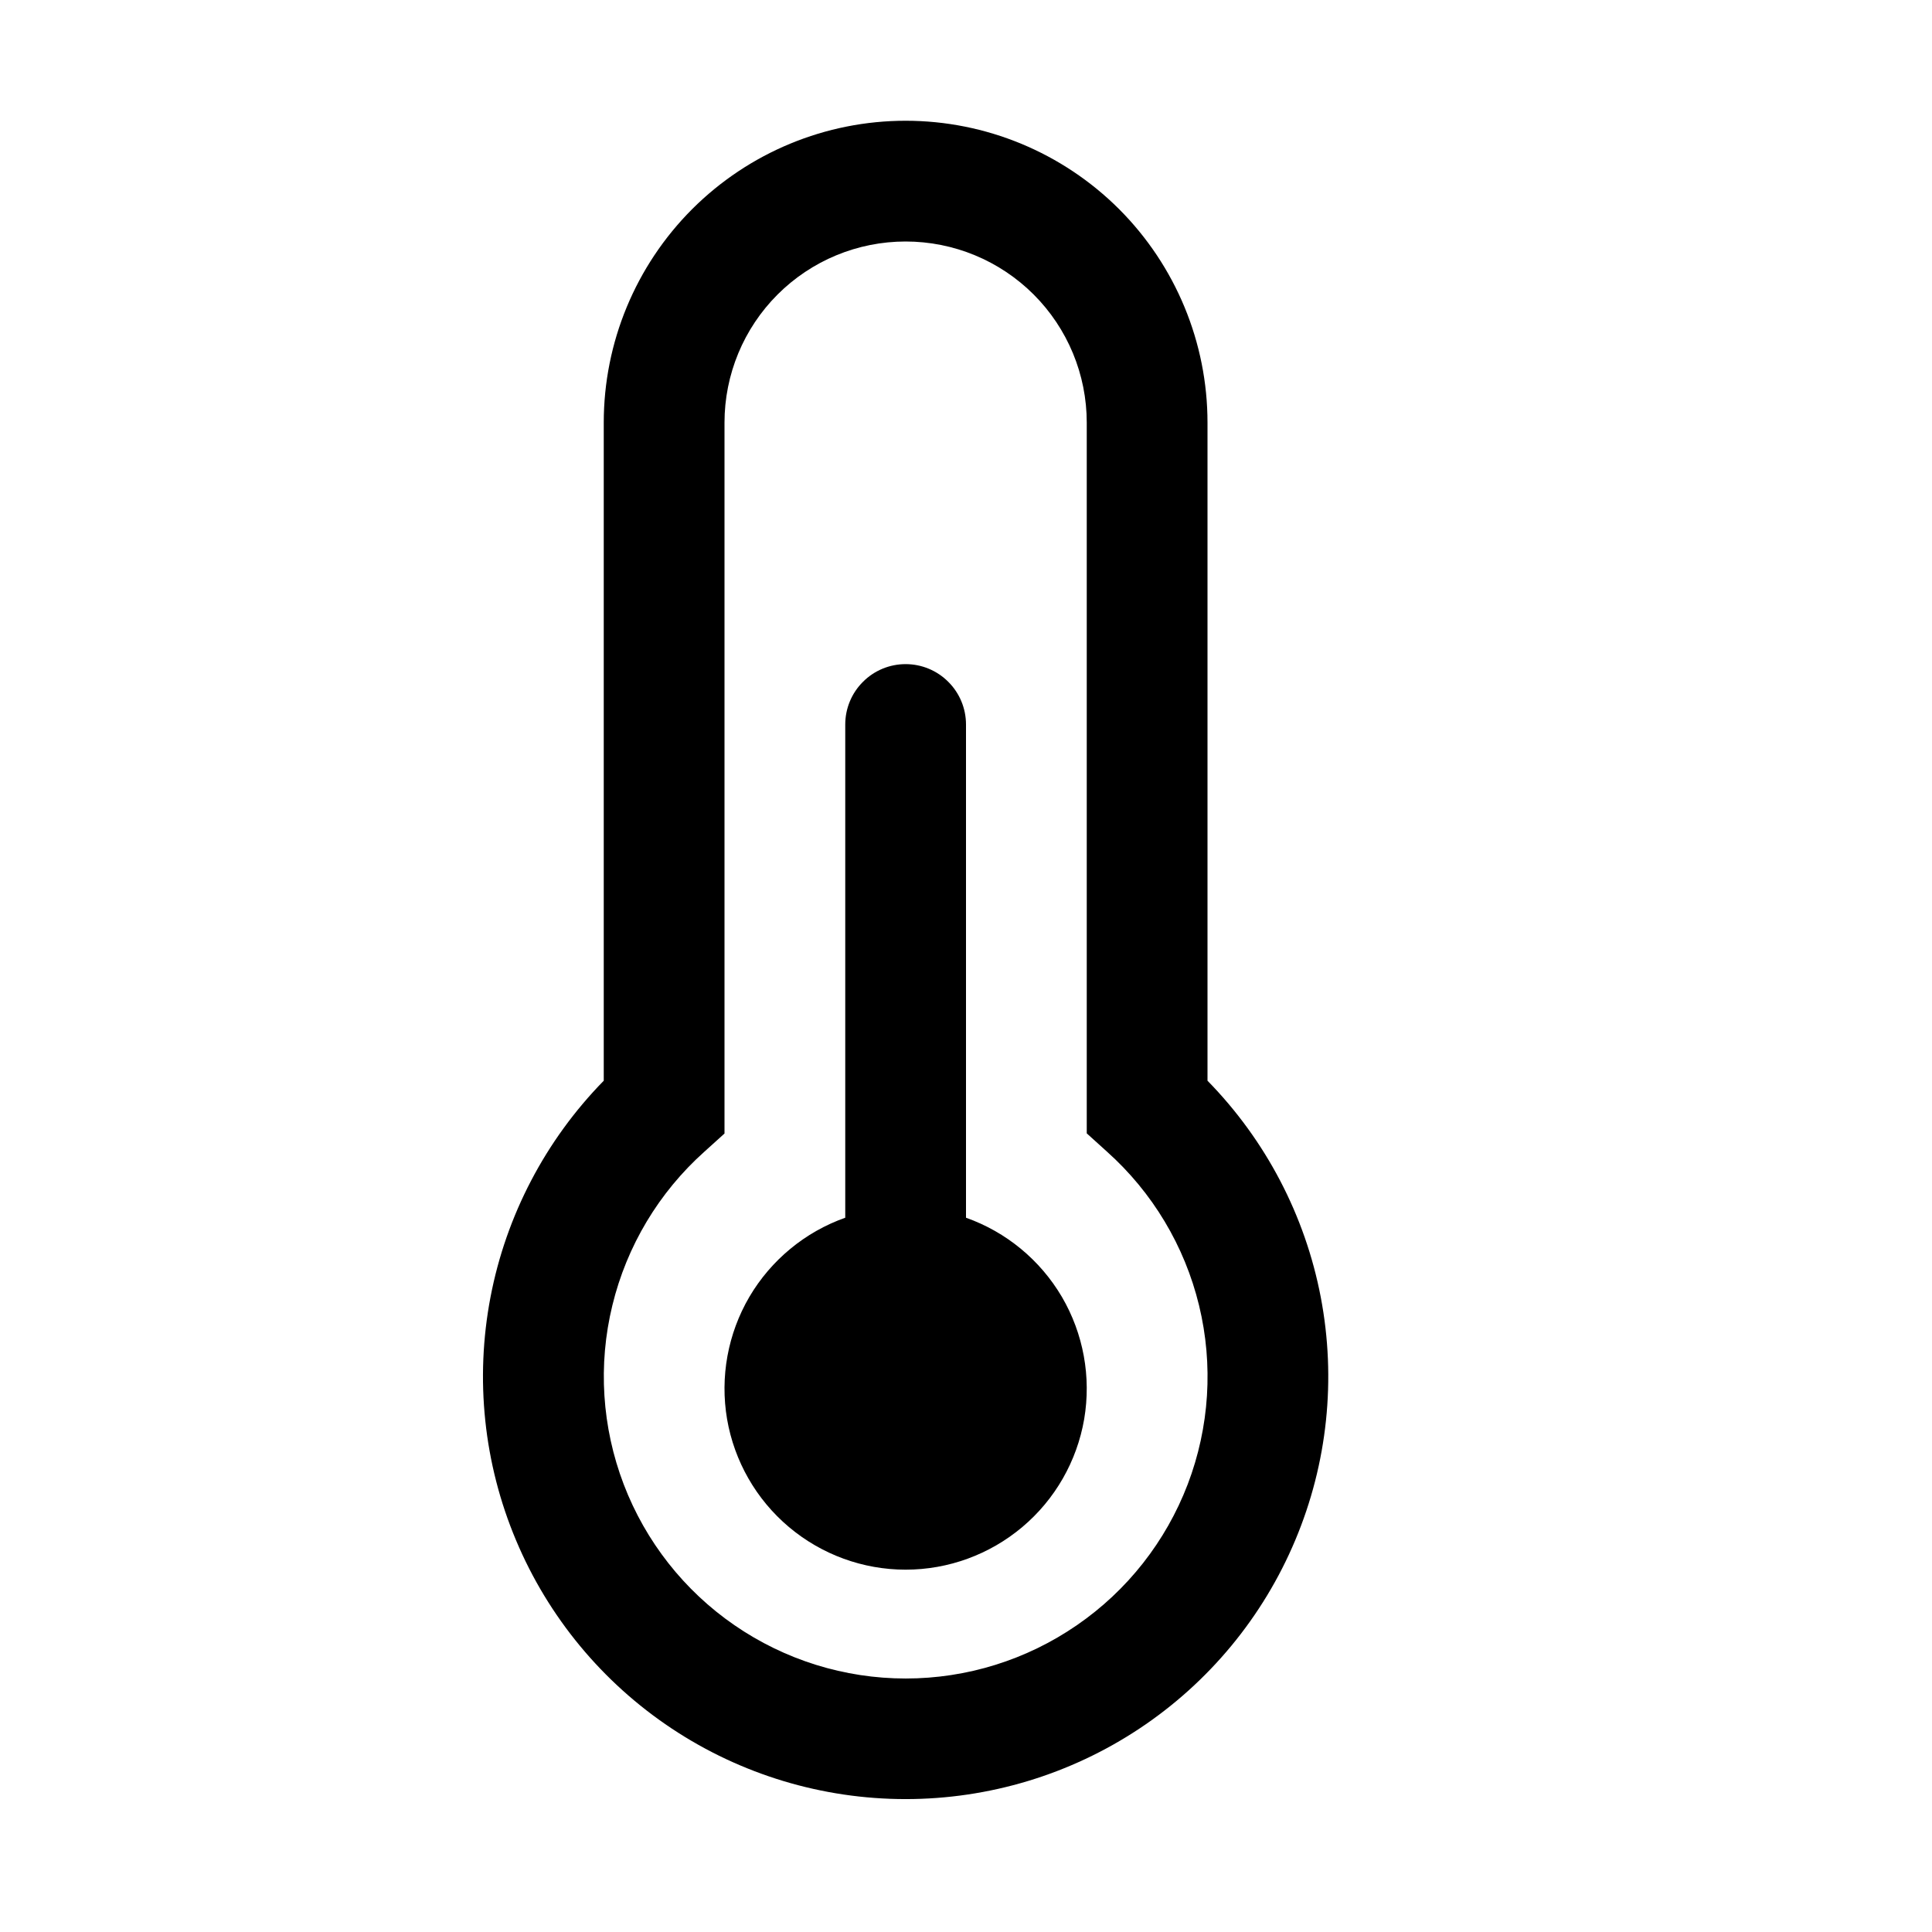
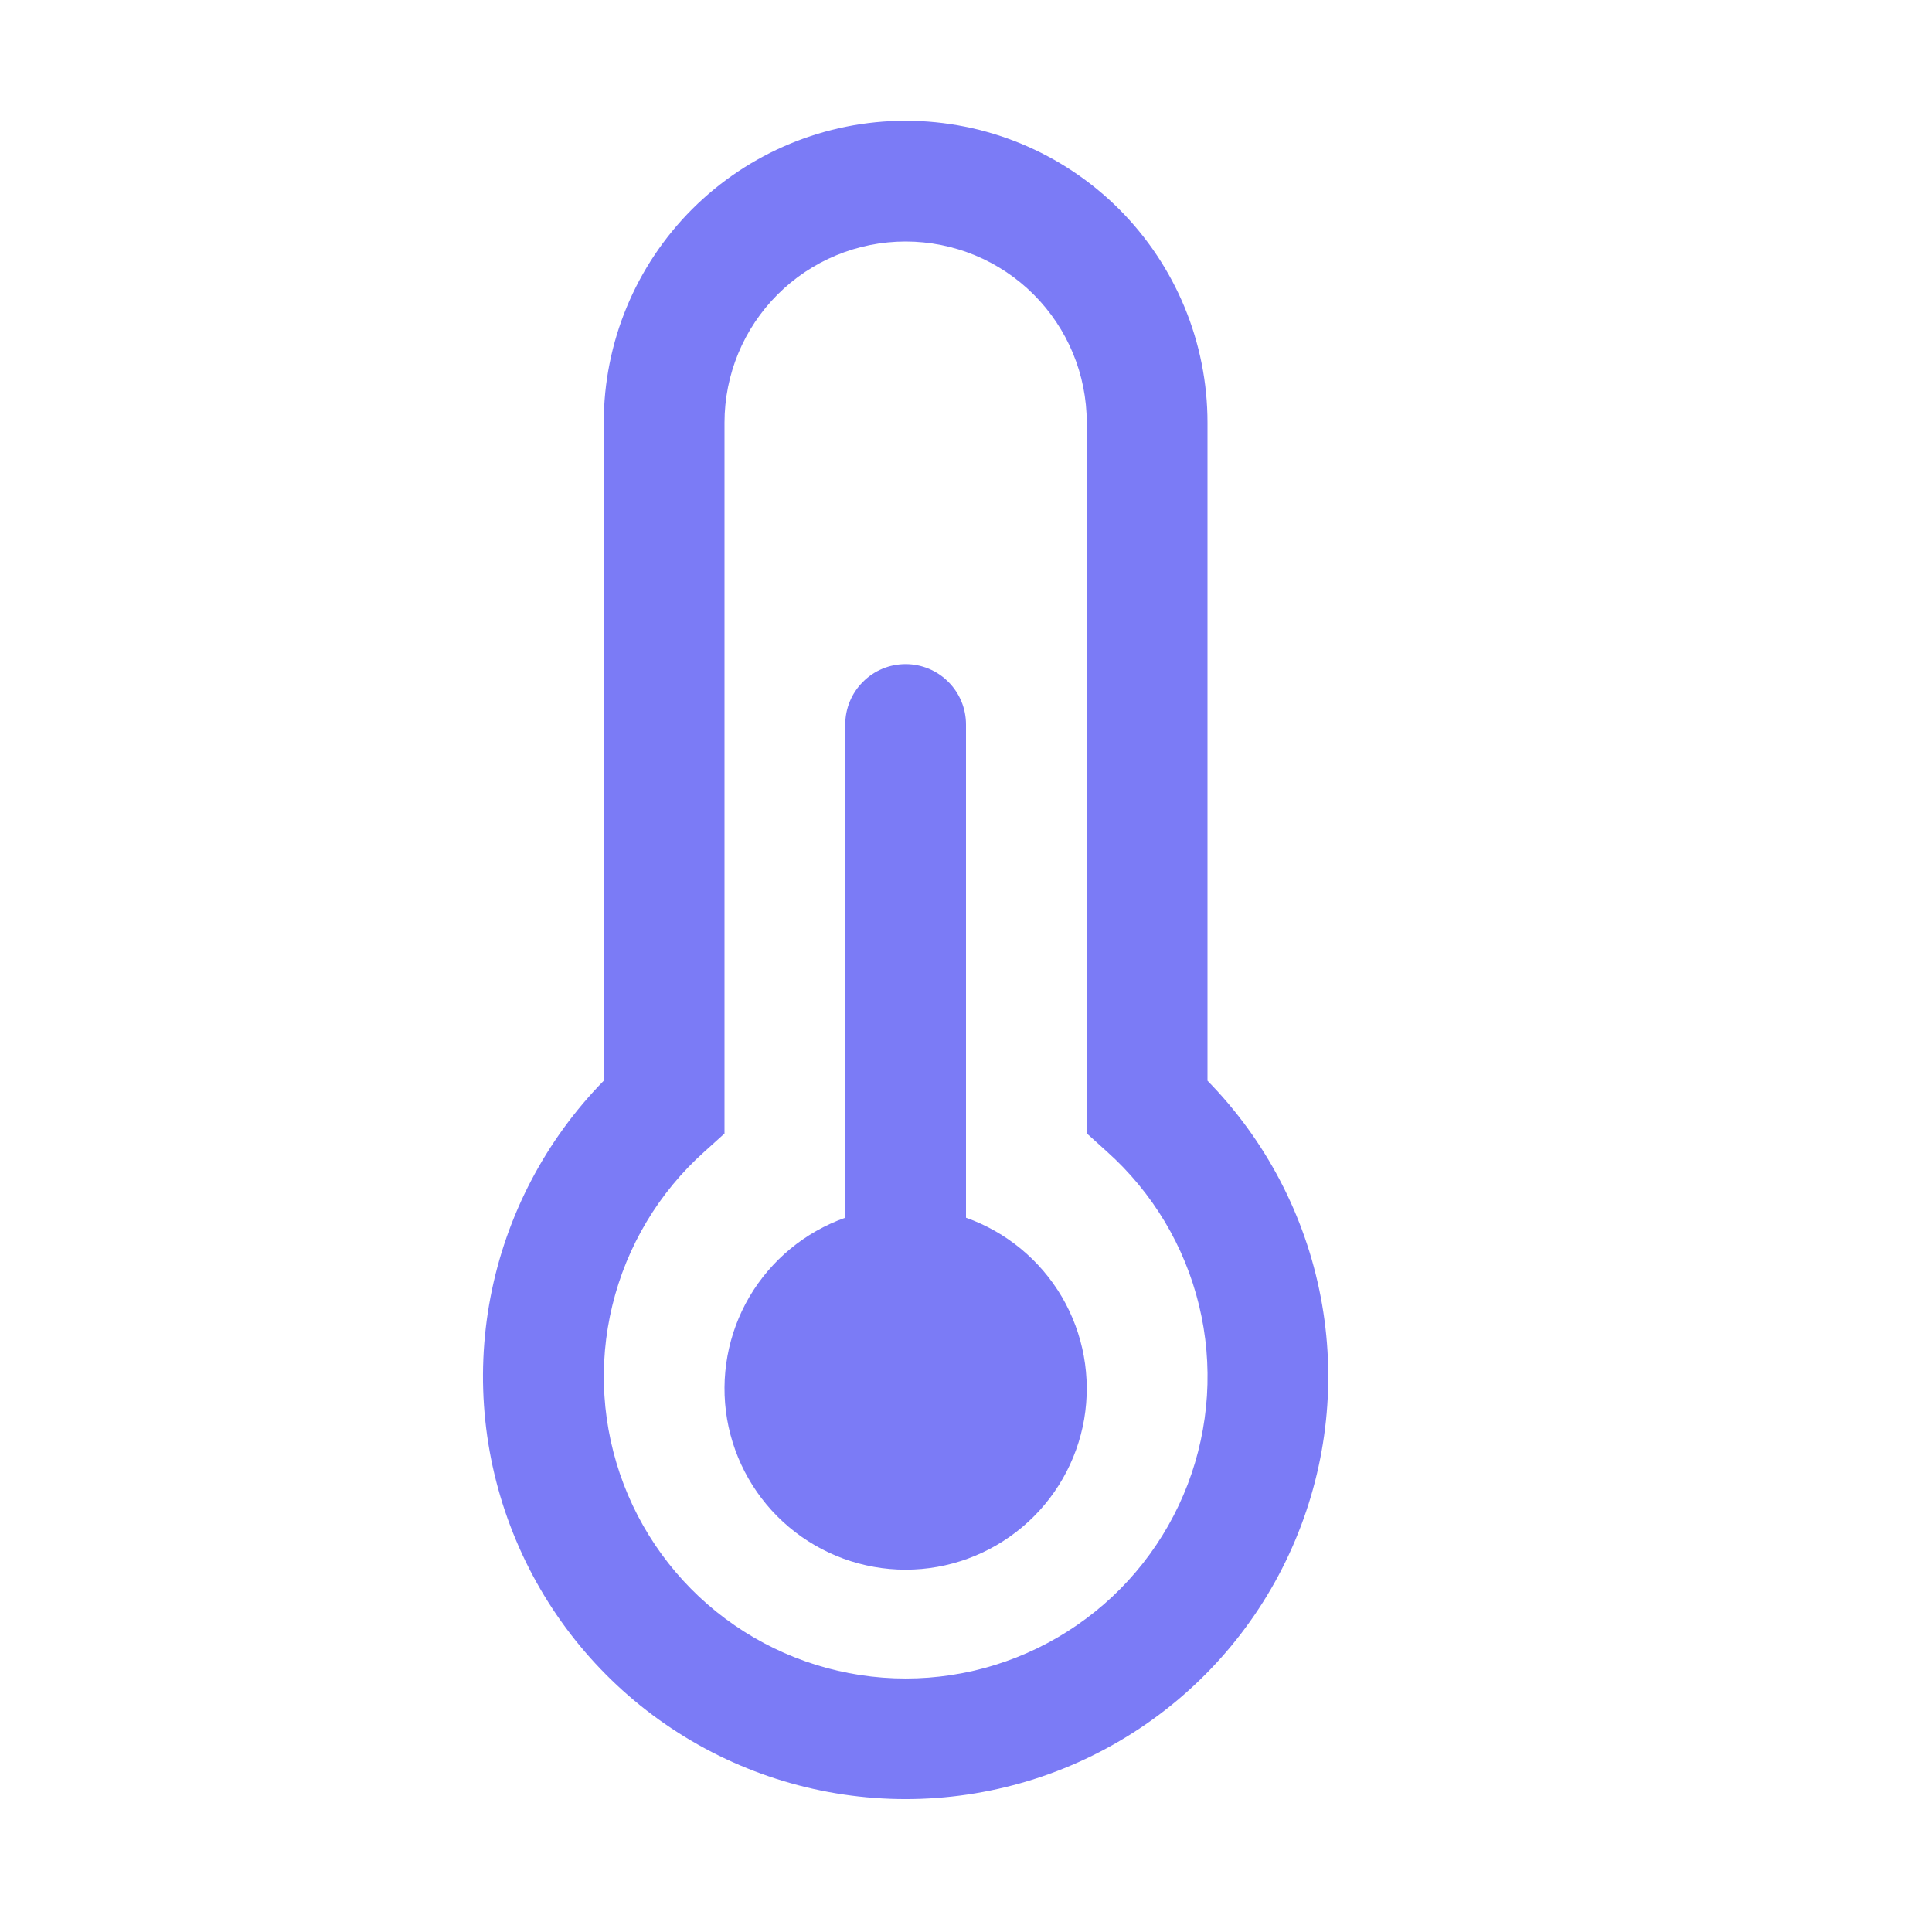
<svg xmlns="http://www.w3.org/2000/svg" width="24" height="24" viewBox="0 0 24 24" fill="none">
-   <path d="M7.5 5.25C7.5 4.255 7.895 3.302 8.598 2.598C9.302 1.895 10.255 1.5 11.25 1.5C12.245 1.5 13.198 1.895 13.902 2.598C14.605 3.302 15 4.255 15 5.25V13.425C15.723 14.163 16.213 15.099 16.407 16.114C16.601 17.13 16.491 18.18 16.09 19.133C15.69 20.086 15.017 20.9 14.156 21.472C13.295 22.044 12.284 22.349 11.25 22.349C10.216 22.349 9.205 22.044 8.344 21.472C7.483 20.9 6.81 20.086 6.41 19.133C6.009 18.18 5.899 17.13 6.093 16.114C6.287 15.099 6.777 14.163 7.5 13.425V5.25ZM11.25 3C10.653 3 10.081 3.237 9.659 3.659C9.237 4.081 9 4.653 9 5.25V14.081L8.751 14.306C8.185 14.812 7.786 15.478 7.607 16.216C7.427 16.954 7.477 17.729 7.748 18.439C8.019 19.148 8.499 19.759 9.124 20.189C9.75 20.62 10.491 20.851 11.251 20.851C12.01 20.851 12.752 20.62 13.377 20.189C14.003 19.759 14.483 19.148 14.754 18.439C15.025 17.729 15.074 16.954 14.895 16.216C14.716 15.478 14.317 14.812 13.751 14.306L13.5 14.079V5.25C13.5 4.653 13.263 4.081 12.841 3.659C12.419 3.237 11.847 3 11.25 3ZM12 9C12 8.801 11.921 8.61 11.78 8.47C11.64 8.329 11.449 8.25 11.25 8.25C11.051 8.25 10.86 8.329 10.72 8.47C10.579 8.61 10.5 8.801 10.5 9V15.127C10 15.304 9.578 15.653 9.309 16.11C9.041 16.568 8.943 17.106 9.032 17.629C9.122 18.152 9.394 18.627 9.8 18.969C10.206 19.311 10.719 19.499 11.25 19.499C11.781 19.499 12.294 19.311 12.7 18.969C13.106 18.627 13.378 18.152 13.468 17.629C13.557 17.106 13.459 16.568 13.191 16.11C12.922 15.653 12.5 15.304 12 15.127V9Z" fill="black" />
+   <path d="M7.5 5.25C7.5 4.255 7.895 3.302 8.598 2.598C9.302 1.895 10.255 1.5 11.25 1.5C12.245 1.5 13.198 1.895 13.902 2.598C14.605 3.302 15 4.255 15 5.25V13.425C15.723 14.163 16.213 15.099 16.407 16.114C16.601 17.13 16.491 18.18 16.09 19.133C15.69 20.086 15.017 20.9 14.156 21.472C13.295 22.044 12.284 22.349 11.25 22.349C10.216 22.349 9.205 22.044 8.344 21.472C7.483 20.9 6.81 20.086 6.41 19.133C6.009 18.18 5.899 17.13 6.093 16.114C6.287 15.099 6.777 14.163 7.5 13.425V5.25ZM11.25 3C10.653 3 10.081 3.237 9.659 3.659C9.237 4.081 9 4.653 9 5.25V14.081L8.751 14.306C8.185 14.812 7.786 15.478 7.607 16.216C7.427 16.954 7.477 17.729 7.748 18.439C8.019 19.148 8.499 19.759 9.124 20.189C9.75 20.62 10.491 20.851 11.251 20.851C12.01 20.851 12.752 20.62 13.377 20.189C14.003 19.759 14.483 19.148 14.754 18.439C15.025 17.729 15.074 16.954 14.895 16.216C14.716 15.478 14.317 14.812 13.751 14.306L13.5 14.079V5.25C13.5 4.653 13.263 4.081 12.841 3.659C12.419 3.237 11.847 3 11.25 3ZM12 9C12 8.801 11.921 8.61 11.78 8.47C11.64 8.329 11.449 8.25 11.25 8.25C11.051 8.25 10.86 8.329 10.72 8.47C10.579 8.61 10.5 8.801 10.5 9V15.127C10 15.304 9.578 15.653 9.309 16.11C9.041 16.568 8.943 17.106 9.032 17.629C9.122 18.152 9.394 18.627 9.8 18.969C10.206 19.311 10.719 19.499 11.25 19.499C11.781 19.499 12.294 19.311 12.7 18.969C13.106 18.627 13.378 18.152 13.468 17.629C13.557 17.106 13.459 16.568 13.191 16.11C12.922 15.653 12.5 15.304 12 15.127V9Z" fill="#7B7BF6" />
</svg>
